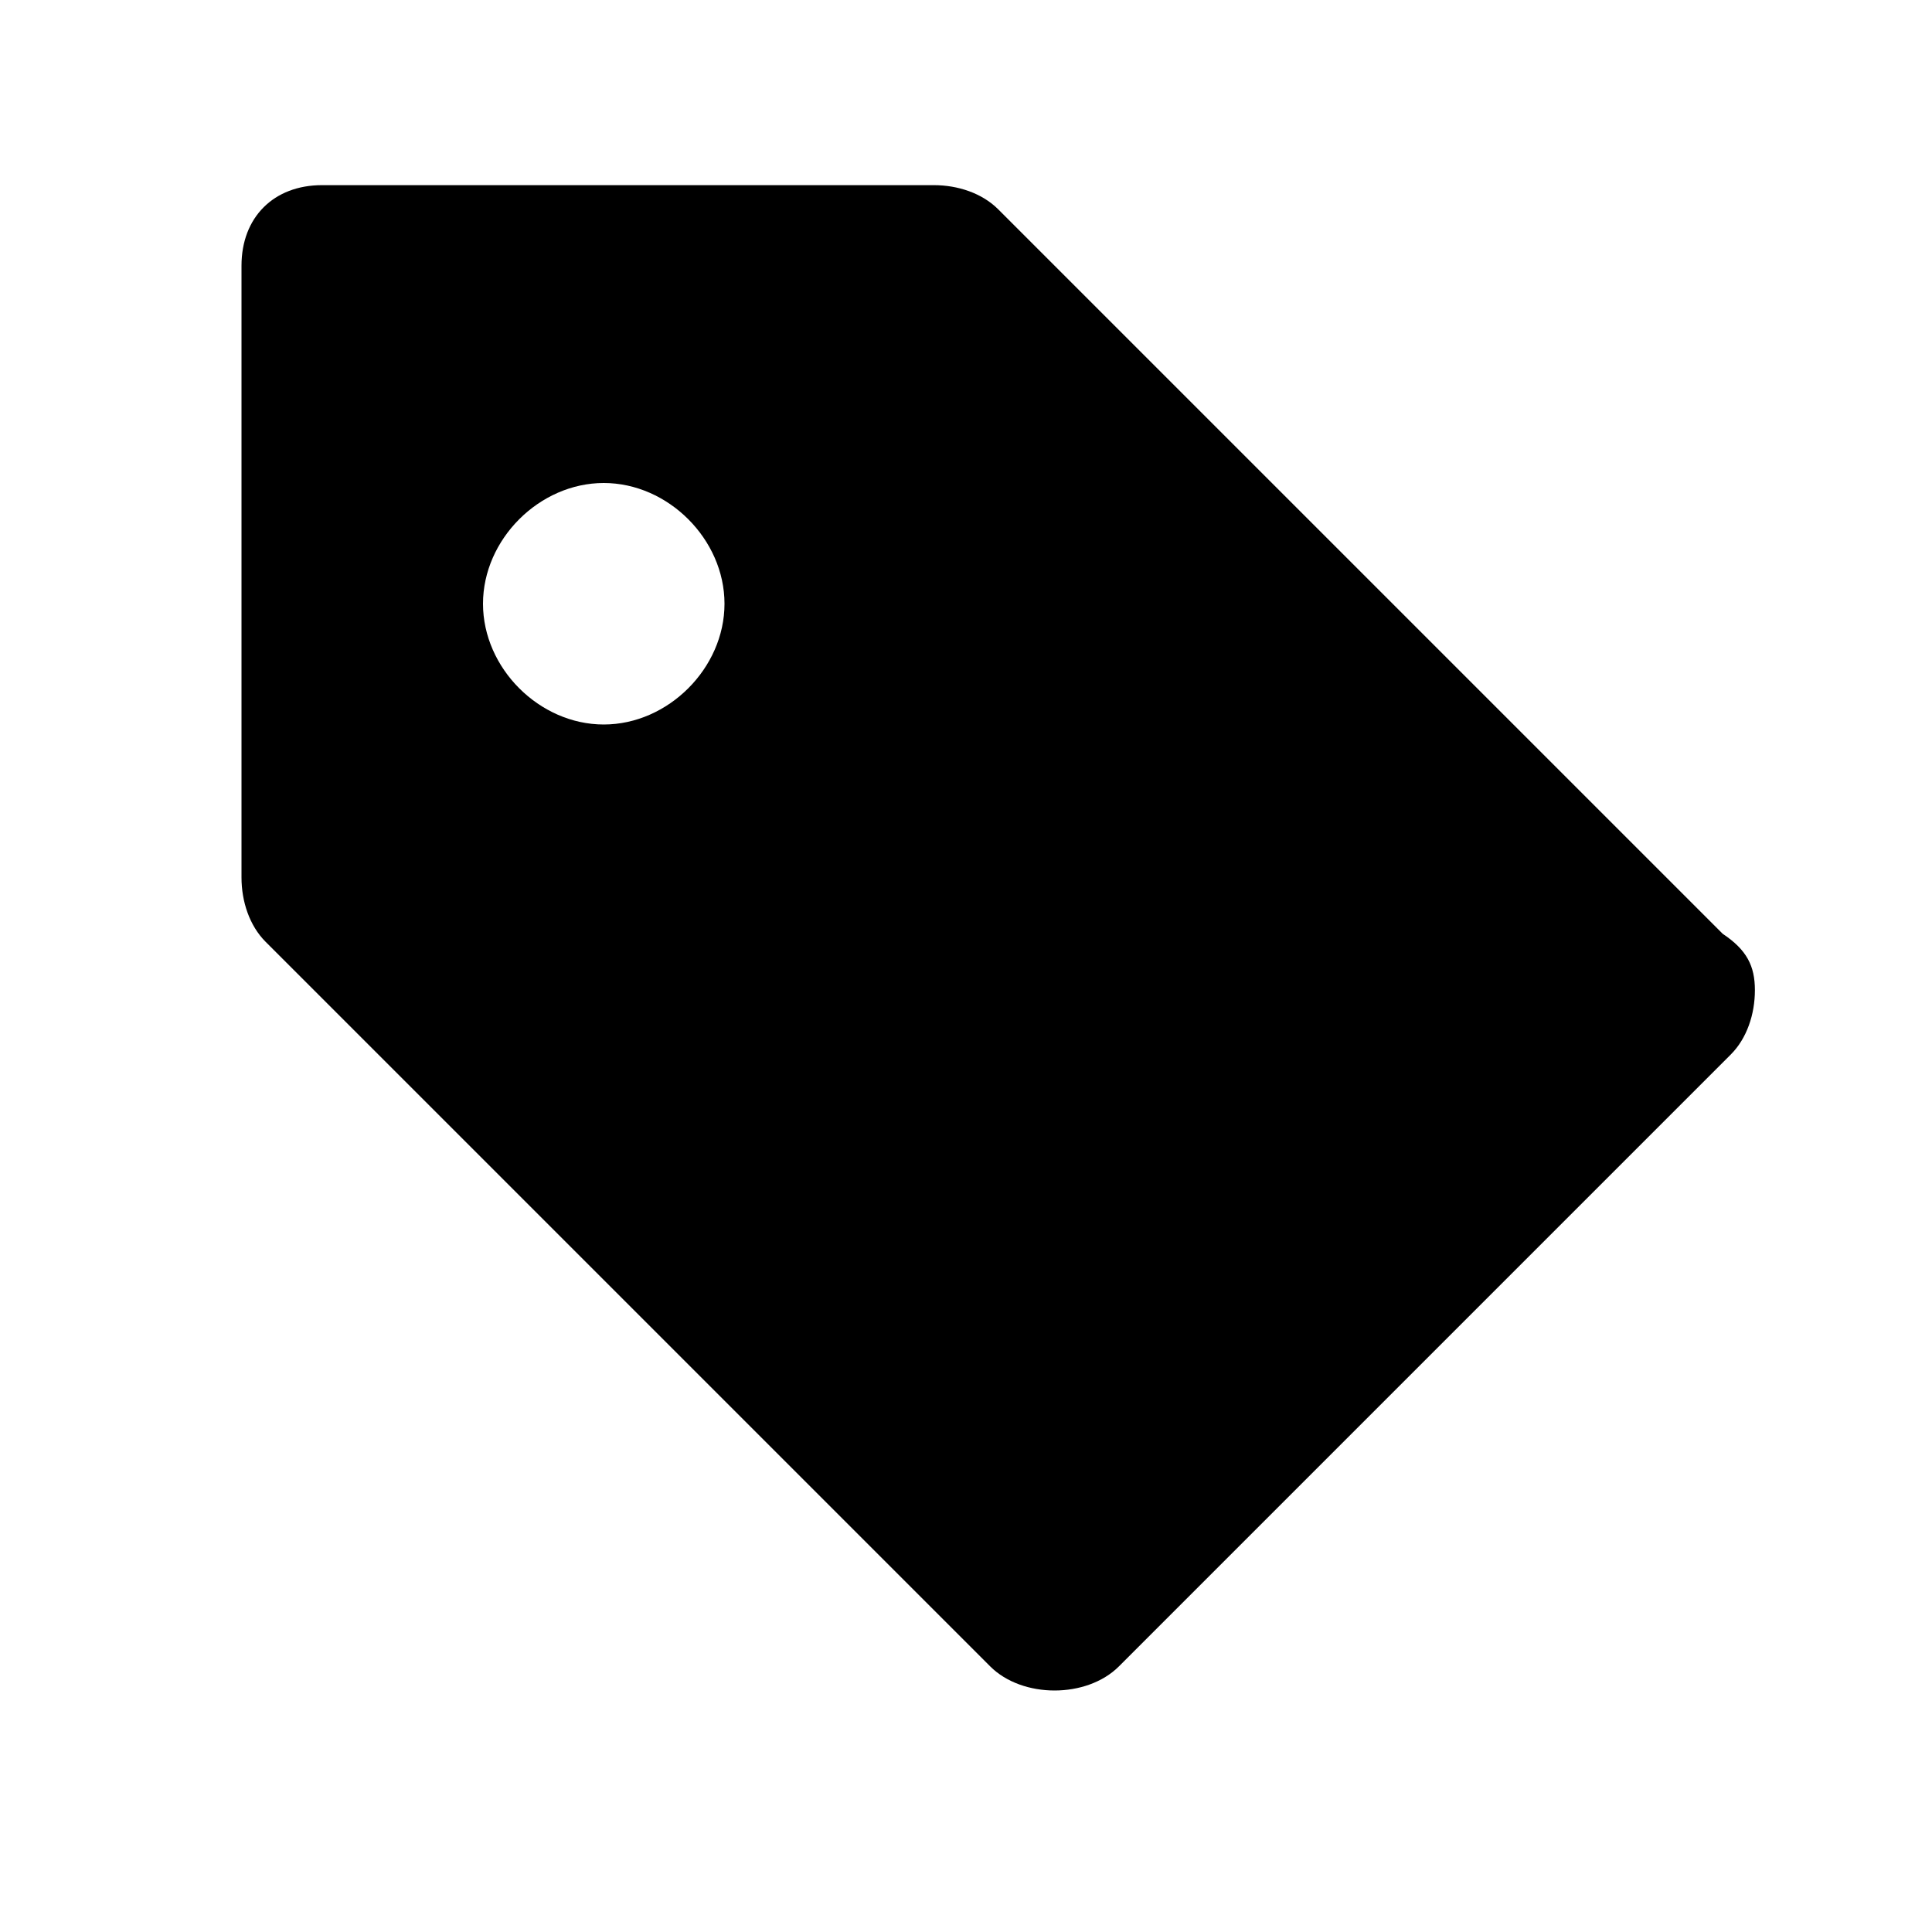
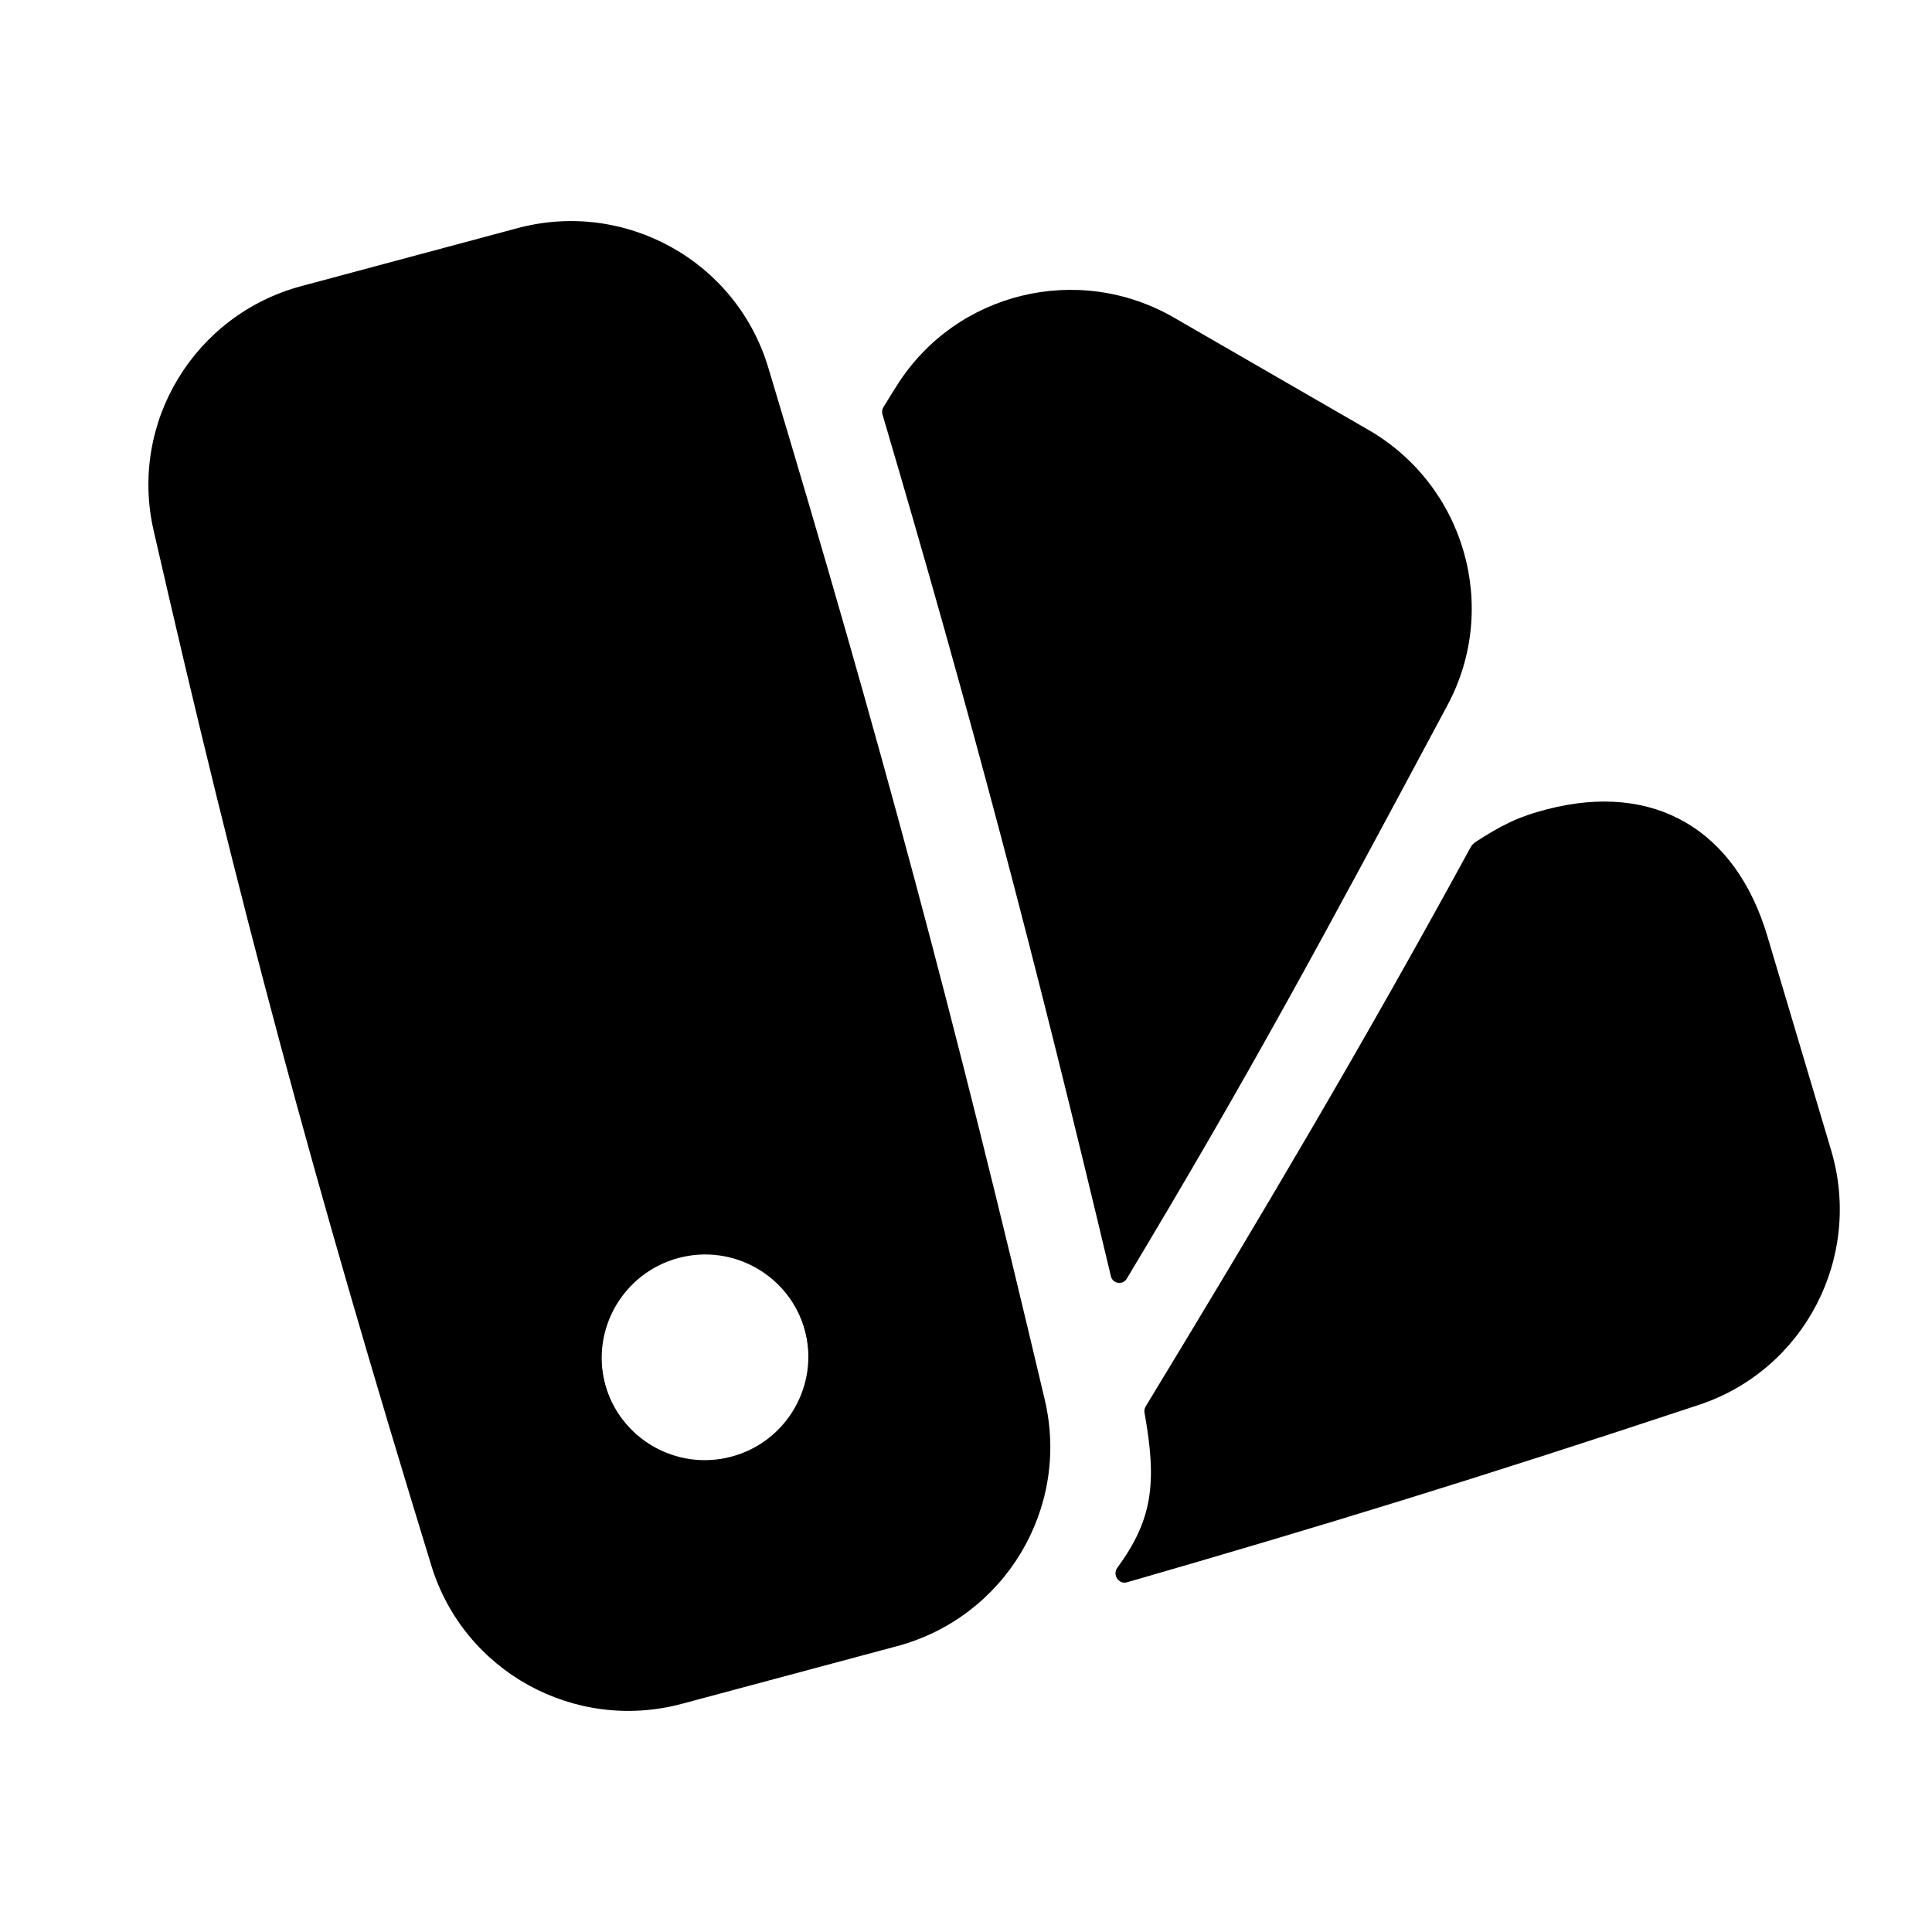
- <svg xmlns="http://www.w3.org/2000/svg" width="24" height="24" viewBox="0 0 24 24" fill="none">
-   <path d="M21.4 11.6L12.4 2.6C12.2 2.4 11.9 2.3 11.6 2.3L4 2.3C3.4 2.3 3 2.7 3 3.3L3 10.9C3 11.2 3.1 11.5 3.3 11.7L12.3 20.7C12.5 20.9 12.8 21 13.1 21C13.4 21 13.7 20.9 13.9 20.7L21.5 13.1C21.7 12.9 21.8 12.6 21.8 12.3C21.8 12 21.7 11.8 21.4 11.6ZM7.5 9C6.7 9 6 8.3 6 7.5C6 6.7 6.7 6 7.5 6C8.3 6 9 6.7 9 7.5C9 8.3 8.3 9 7.5 9Z" fill="currentColor" />
+ <svg xmlns="http://www.w3.org/2000/svg" width="28" height="28" viewBox="0 0 28 28" fill="none">
+   <path fill-rule="evenodd" clip-rule="evenodd" d="M11.949 20.826C11.357 21.853 10.043 22.205 9.016 21.612C7.989 21.019 7.637 19.706 8.23 18.678C8.823 17.651 10.136 17.299 11.164 17.892C12.191 18.485 12.542 19.799 11.949 20.826ZM10.609 21.13C9.808 21.345 8.986 20.87 8.771 20.07C8.557 19.269 9.032 18.447 9.832 18.232C10.632 18.018 11.455 18.493 11.669 19.293C11.884 20.093 11.409 20.916 10.609 21.13Z" fill="currentColor" />
+   <path d="M22.423 11.728C21.99 11.839 21.744 11.971 21.391 12.199C21.356 12.221 21.327 12.252 21.308 12.289C19.756 15.137 18.271 17.637 16.603 20.385C16.587 20.412 16.582 20.443 16.587 20.474C16.772 21.499 16.702 22.027 16.192 22.723C16.119 22.823 16.214 22.966 16.333 22.932C19.178 22.111 21.37 21.439 24.623 20.36C26.154 19.852 26.999 18.216 26.538 16.67L25.613 13.564C25.154 12.026 23.976 11.327 22.423 11.728Z" fill="currentColor" />
+   <path d="M16.329 18.533C16.271 18.629 16.126 18.605 16.1 18.497C14.999 13.862 14.065 10.329 12.789 6.004C12.779 5.97 12.784 5.932 12.803 5.902C12.996 5.59 12.75 5.982 12.999 5.586C13.853 4.232 15.627 3.802 17.014 4.603L19.832 6.23C21.227 7.036 21.738 8.802 20.977 10.222C19.148 13.64 18.122 15.548 16.329 18.533Z" fill="currentColor" />
+   <path fill-rule="evenodd" clip-rule="evenodd" d="M4.369 4.146C2.819 4.561 1.868 6.123 2.226 7.687C3.465 13.107 4.532 17.085 6.251 22.689C6.722 24.226 8.329 25.109 9.882 24.693L13.002 23.857C14.562 23.439 15.512 21.86 15.142 20.288C13.824 14.7 12.759 10.727 11.134 5.326C10.669 3.78 9.057 2.889 7.498 3.307L4.369 4.146ZM10.603 21.11C11.403 20.896 11.878 20.073 11.664 19.273C11.449 18.473 10.627 17.998 9.827 18.212C9.027 18.427 8.552 19.249 8.766 20.049C8.98 20.85 9.803 21.325 10.603 21.11Z" fill="currentColor" />
</svg>
